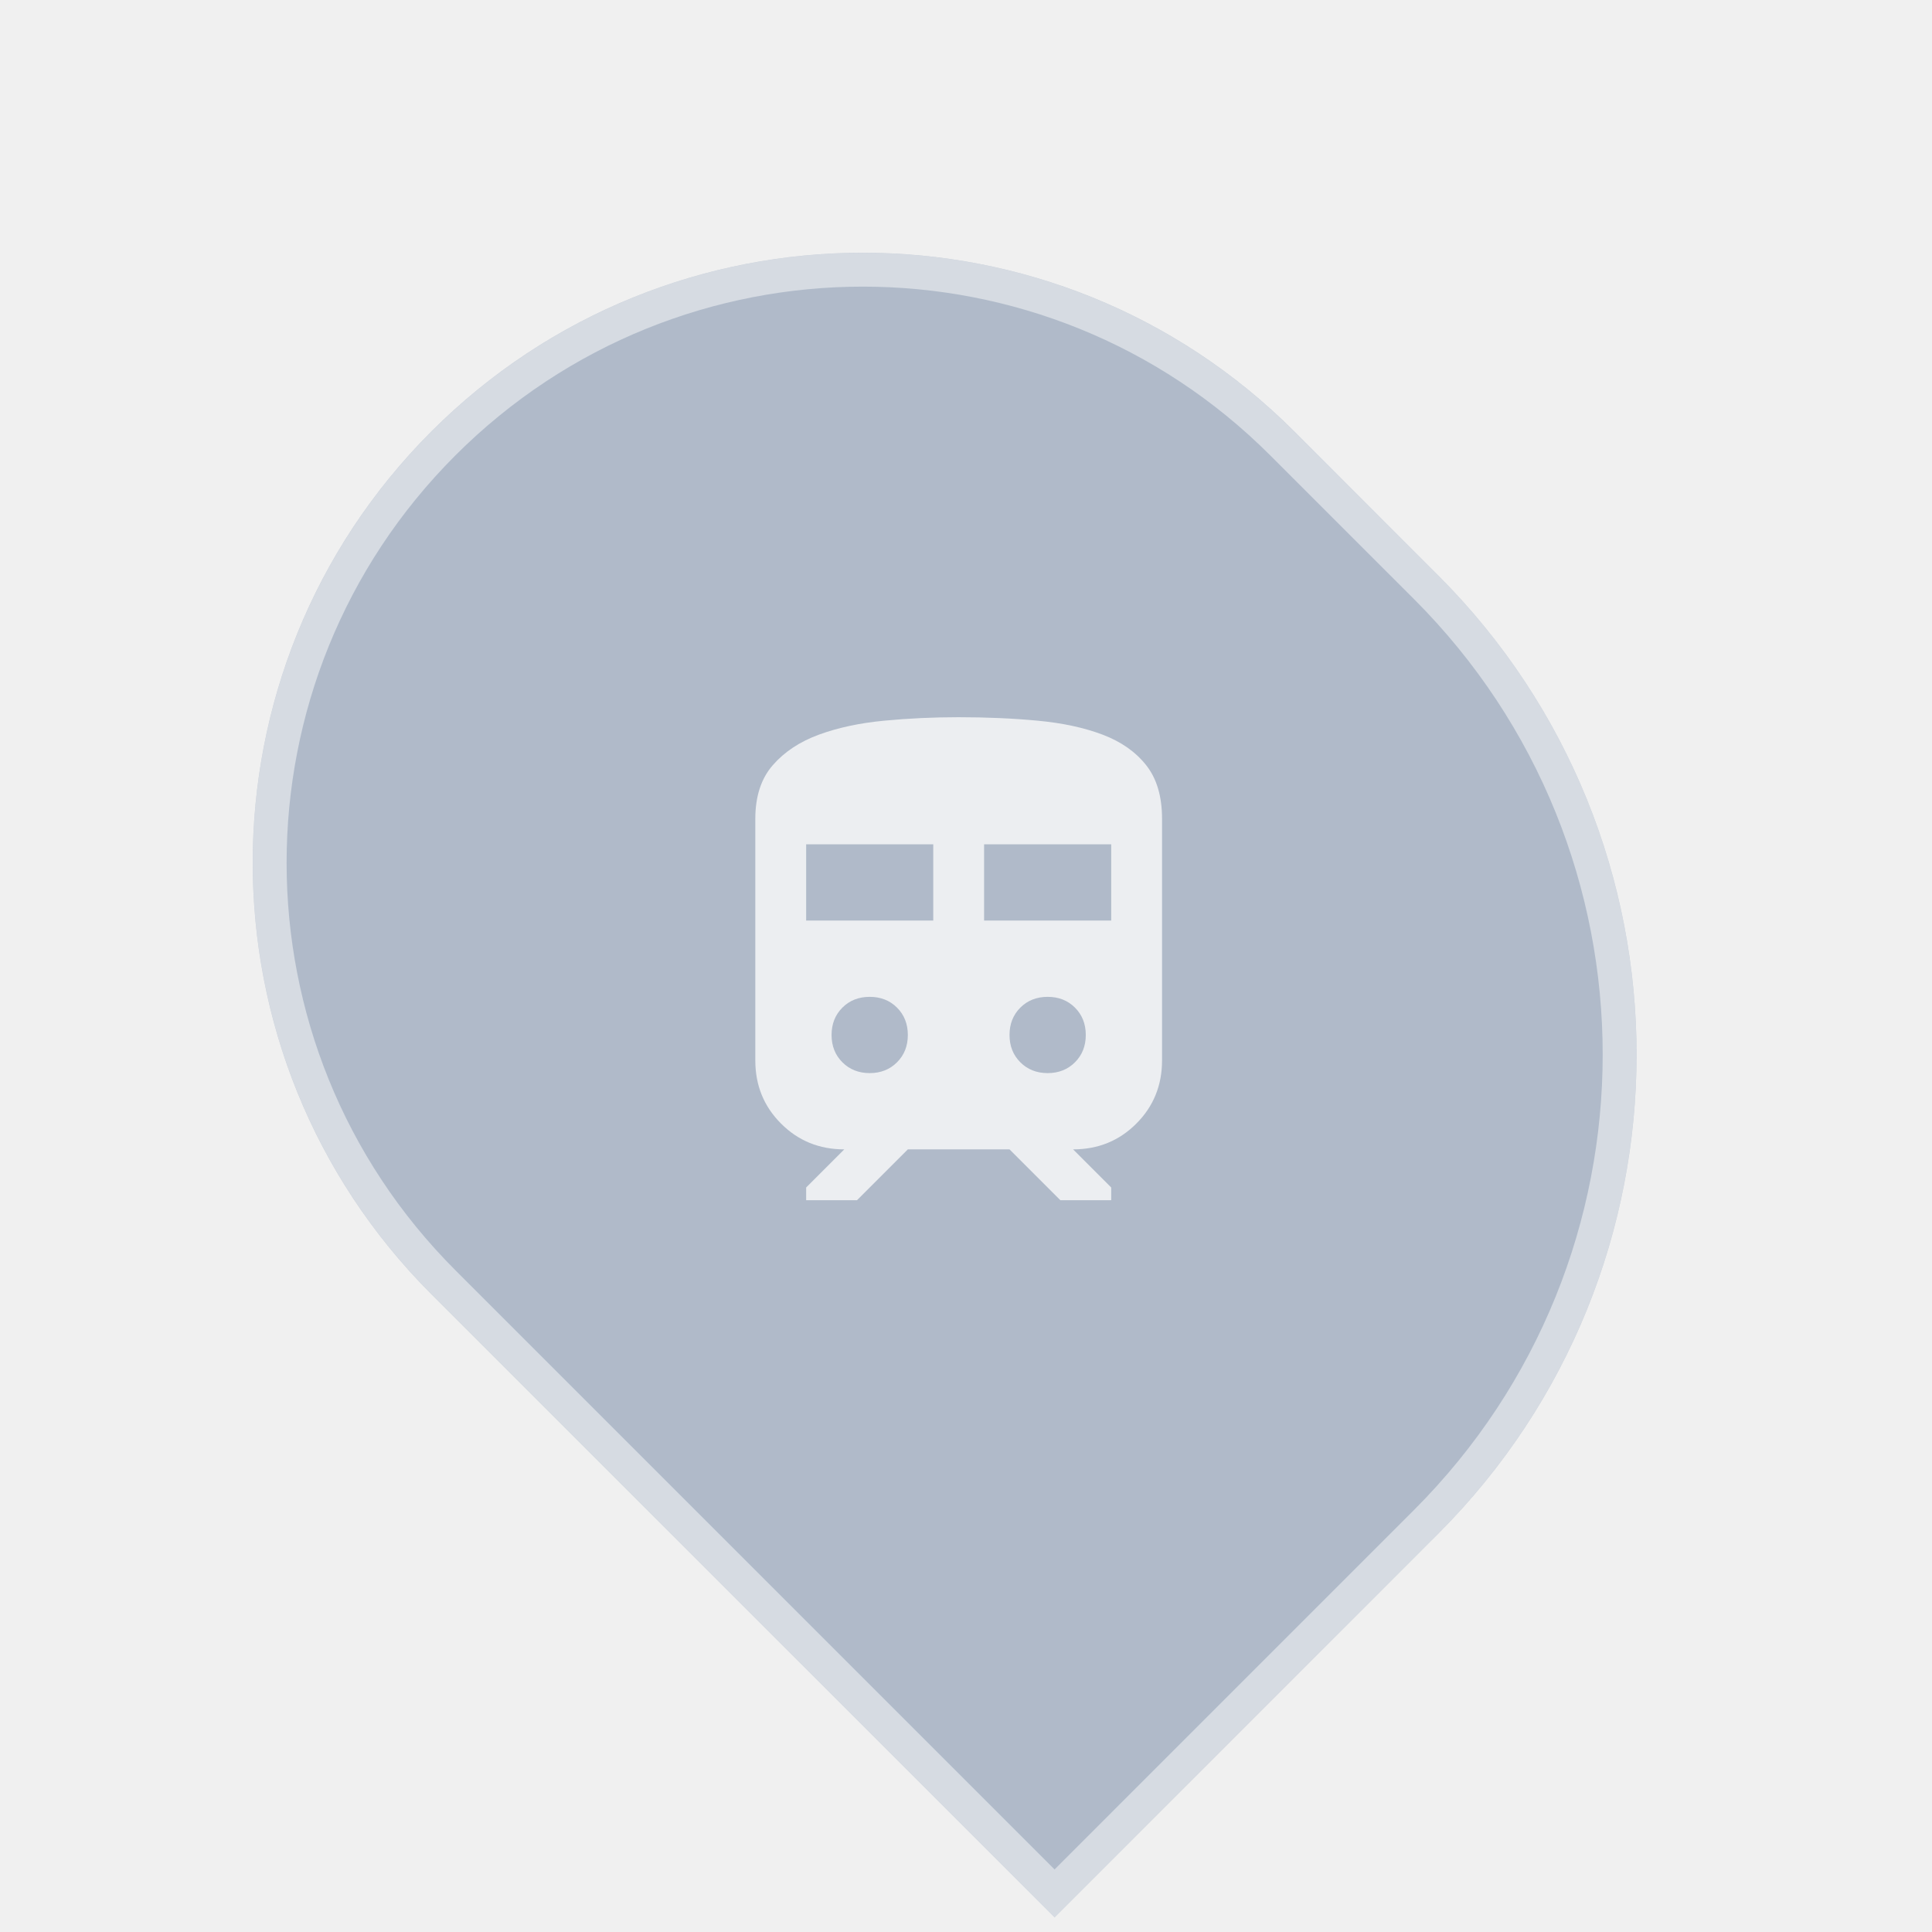
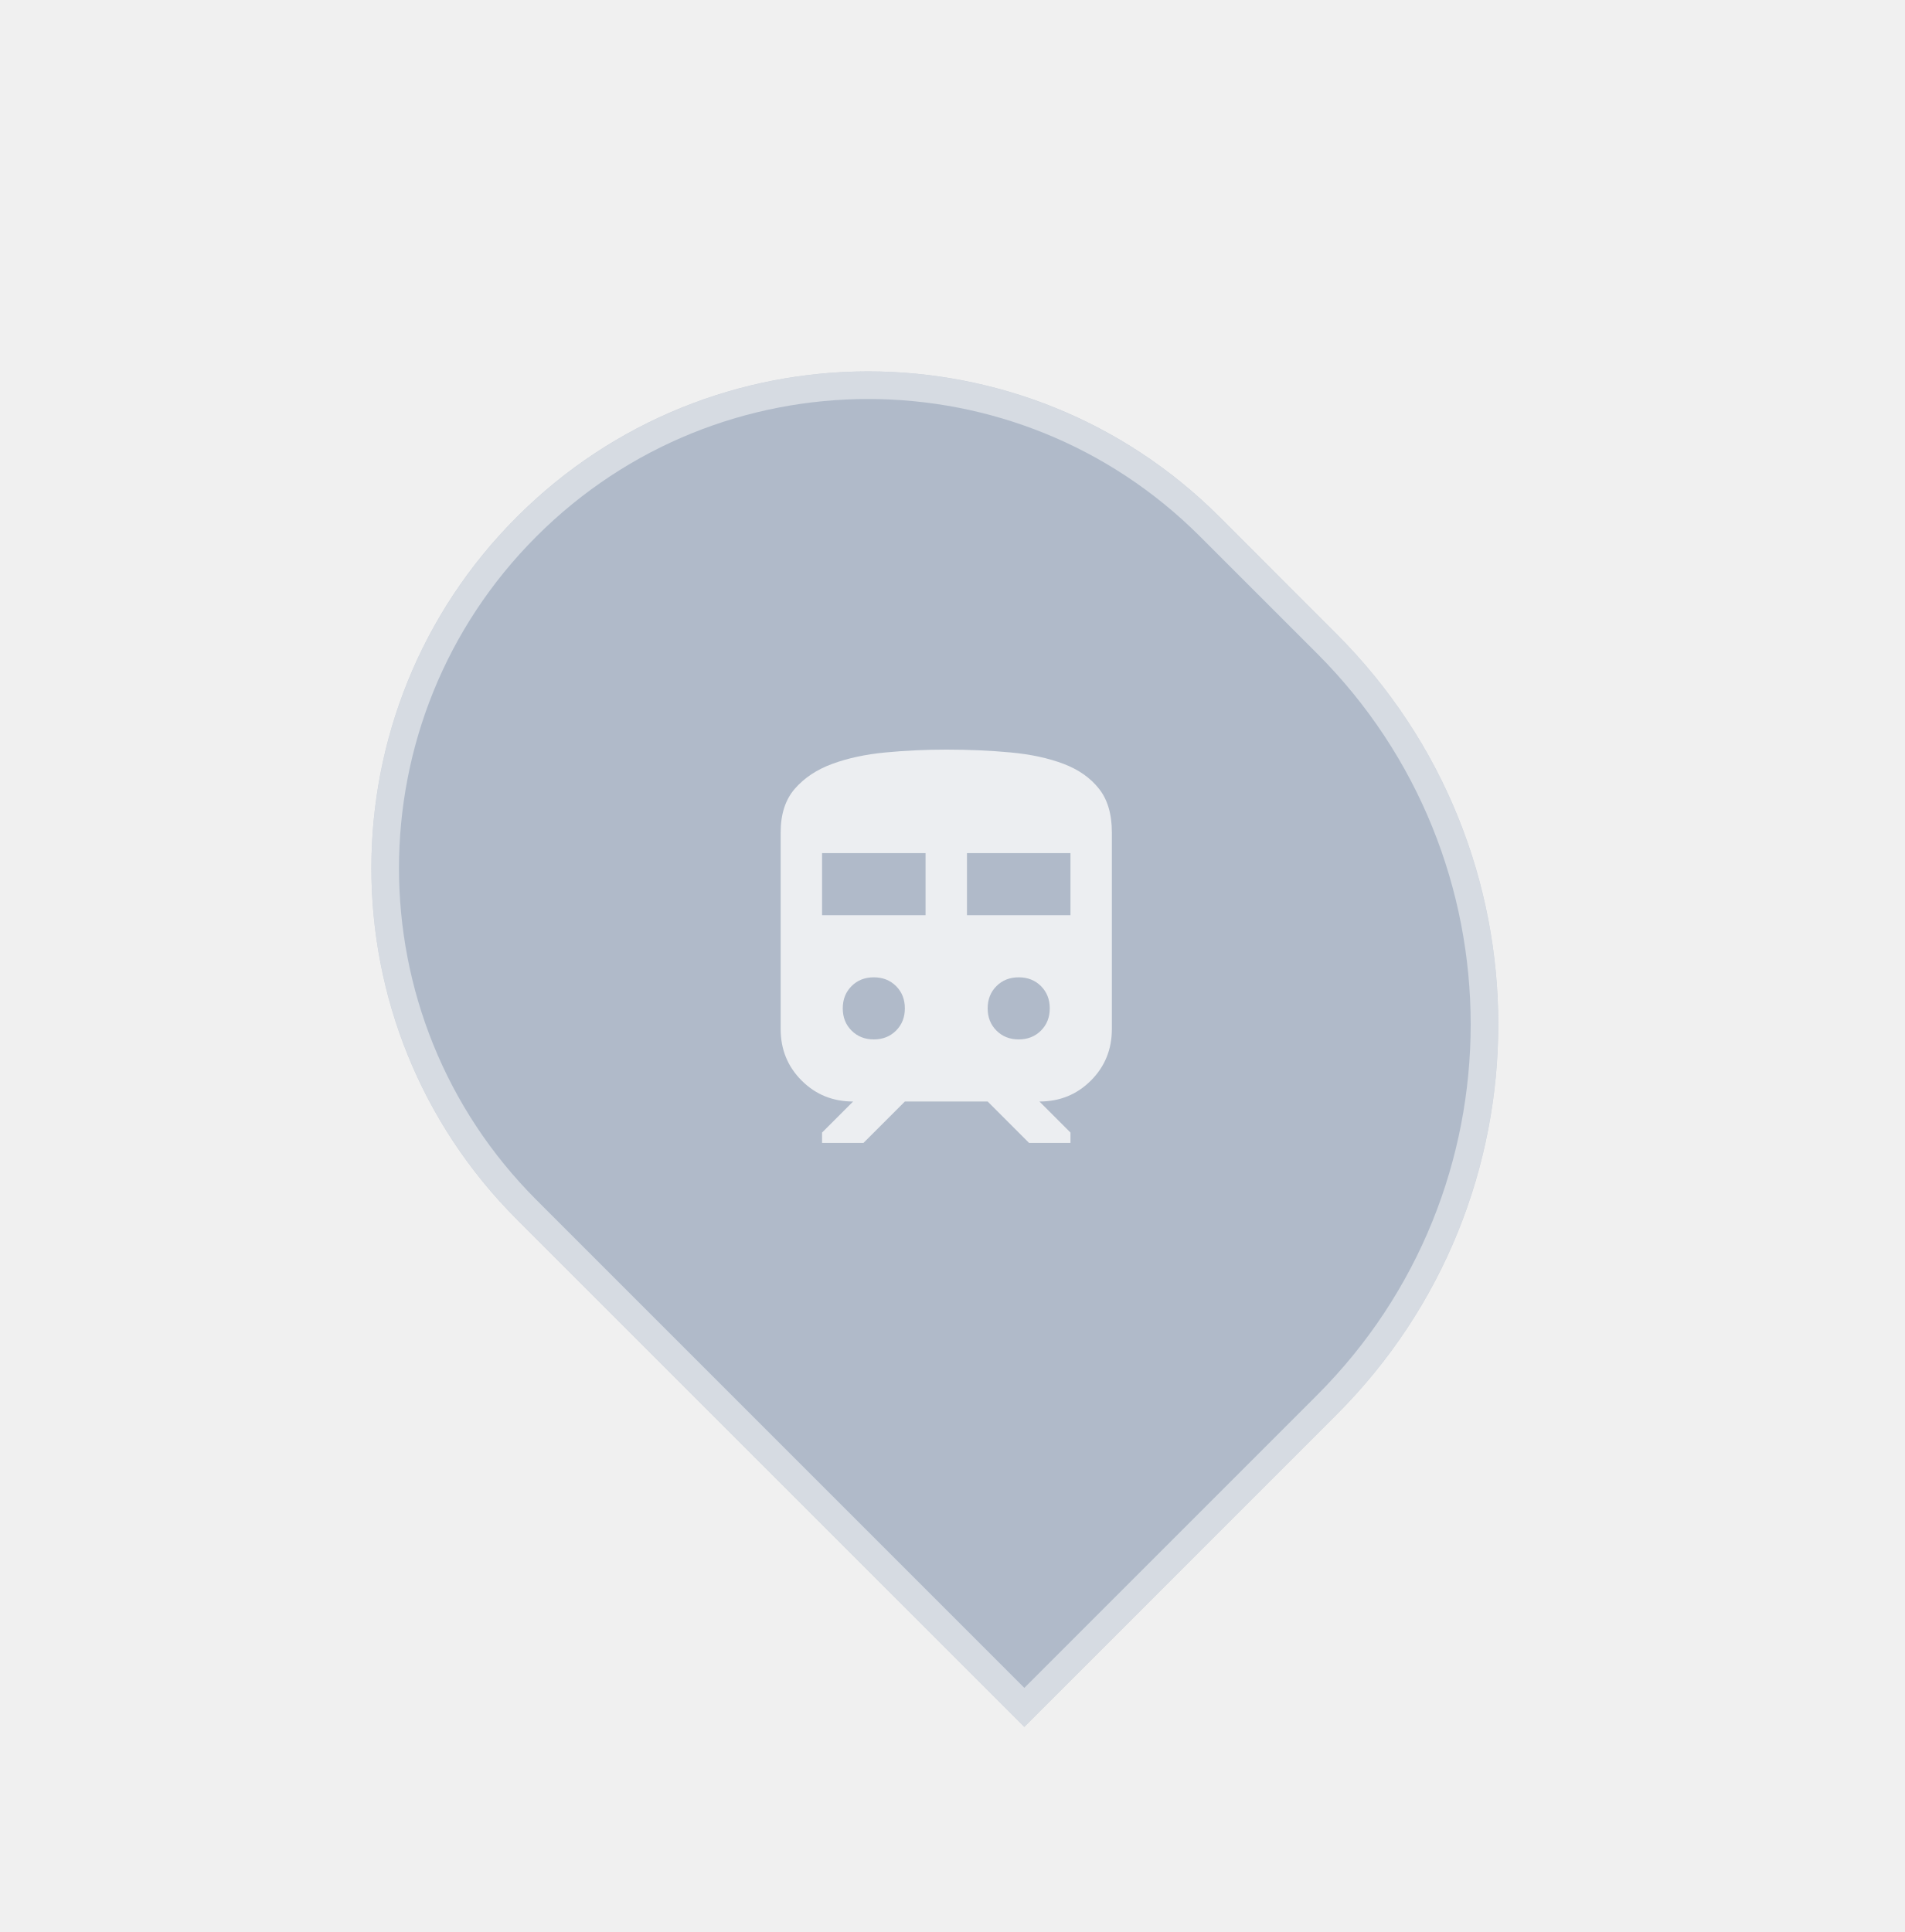
- <svg xmlns="http://www.w3.org/2000/svg" width="57" height="57" viewBox="0 0 57 57" fill="none">
+ <svg xmlns="http://www.w3.org/2000/svg" width="69" height="70" viewBox="-6 -6 69 70" fill="none">
  <g opacity="0.7">
-     <path d="M12.728 38.184C5.698 31.154 5.698 19.758 12.728 12.728C19.757 5.699 31.154 5.699 38.184 12.728L42.426 16.971C50.237 24.781 50.237 37.445 42.426 45.255L31.113 56.569L12.728 38.184Z" fill="#94A3B8" />
-     <path d="M13.082 13.082C19.916 6.248 30.996 6.248 37.83 13.082L42.073 17.324C49.688 24.939 49.688 37.286 42.073 44.901L31.113 55.862L13.082 37.83C6.247 30.996 6.247 19.916 13.082 13.082Z" stroke="white" stroke-opacity="0.5" />
+     <path d="M12.728 38.184C5.698 31.154 5.698 19.758 12.728 12.728C19.757 5.699 31.154 5.699 38.184 12.728L42.426 16.971C50.237 24.781 50.237 37.445 42.426 45.255L31.113 56.569L12.728 38.184Z" fill="#94A3B8" shape-rendering="geometricPrecision" />
+     <path d="M13.082 13.082C19.916 6.248 30.996 6.248 37.83 13.082L42.073 17.324C49.688 24.939 49.688 37.286 42.073 44.901L31.113 55.862L13.082 37.83C6.247 30.996 6.247 19.916 13.082 13.082Z" stroke="white" stroke-opacity="0.5" stroke-width="1" shape-rendering="geometricPrecision" />
    <path d="M22.284 31.285V24.16C22.284 23.497 22.456 22.969 22.8 22.575C23.144 22.181 23.597 21.881 24.159 21.675C24.722 21.469 25.362 21.331 26.081 21.263C26.8 21.194 27.534 21.16 28.284 21.16C29.109 21.16 29.887 21.194 30.619 21.263C31.35 21.331 31.987 21.469 32.531 21.675C33.075 21.881 33.503 22.181 33.815 22.575C34.128 22.969 34.284 23.497 34.284 24.16V31.285C34.284 32.022 34.031 32.644 33.525 33.15C33.019 33.657 32.397 33.91 31.659 33.91L32.784 35.035V35.41H31.284L29.784 33.91H26.784L25.284 35.41H23.784V35.035L24.909 33.91C24.172 33.91 23.55 33.657 23.044 33.15C22.537 32.644 22.284 32.022 22.284 31.285ZM23.784 27.16H27.534V24.91H23.784V27.16ZM29.034 27.16H32.784V24.91H29.034V27.16ZM25.659 31.66C25.984 31.66 26.253 31.553 26.465 31.341C26.678 31.128 26.784 30.86 26.784 30.535C26.784 30.21 26.678 29.941 26.465 29.728C26.253 29.516 25.984 29.41 25.659 29.41C25.334 29.41 25.065 29.516 24.853 29.728C24.64 29.941 24.534 30.21 24.534 30.535C24.534 30.86 24.64 31.128 24.853 31.341C25.065 31.553 25.334 31.66 25.659 31.66ZM30.909 31.66C31.234 31.66 31.503 31.553 31.715 31.341C31.928 31.128 32.034 30.86 32.034 30.535C32.034 30.21 31.928 29.941 31.715 29.728C31.503 29.516 31.234 29.41 30.909 29.41C30.584 29.41 30.315 29.516 30.103 29.728C29.89 29.941 29.784 30.21 29.784 30.535C29.784 30.86 29.89 31.128 30.103 31.341C30.315 31.553 30.584 31.66 30.909 31.66Z" fill="white" fill-opacity="0.8" />
  </g>
</svg>
